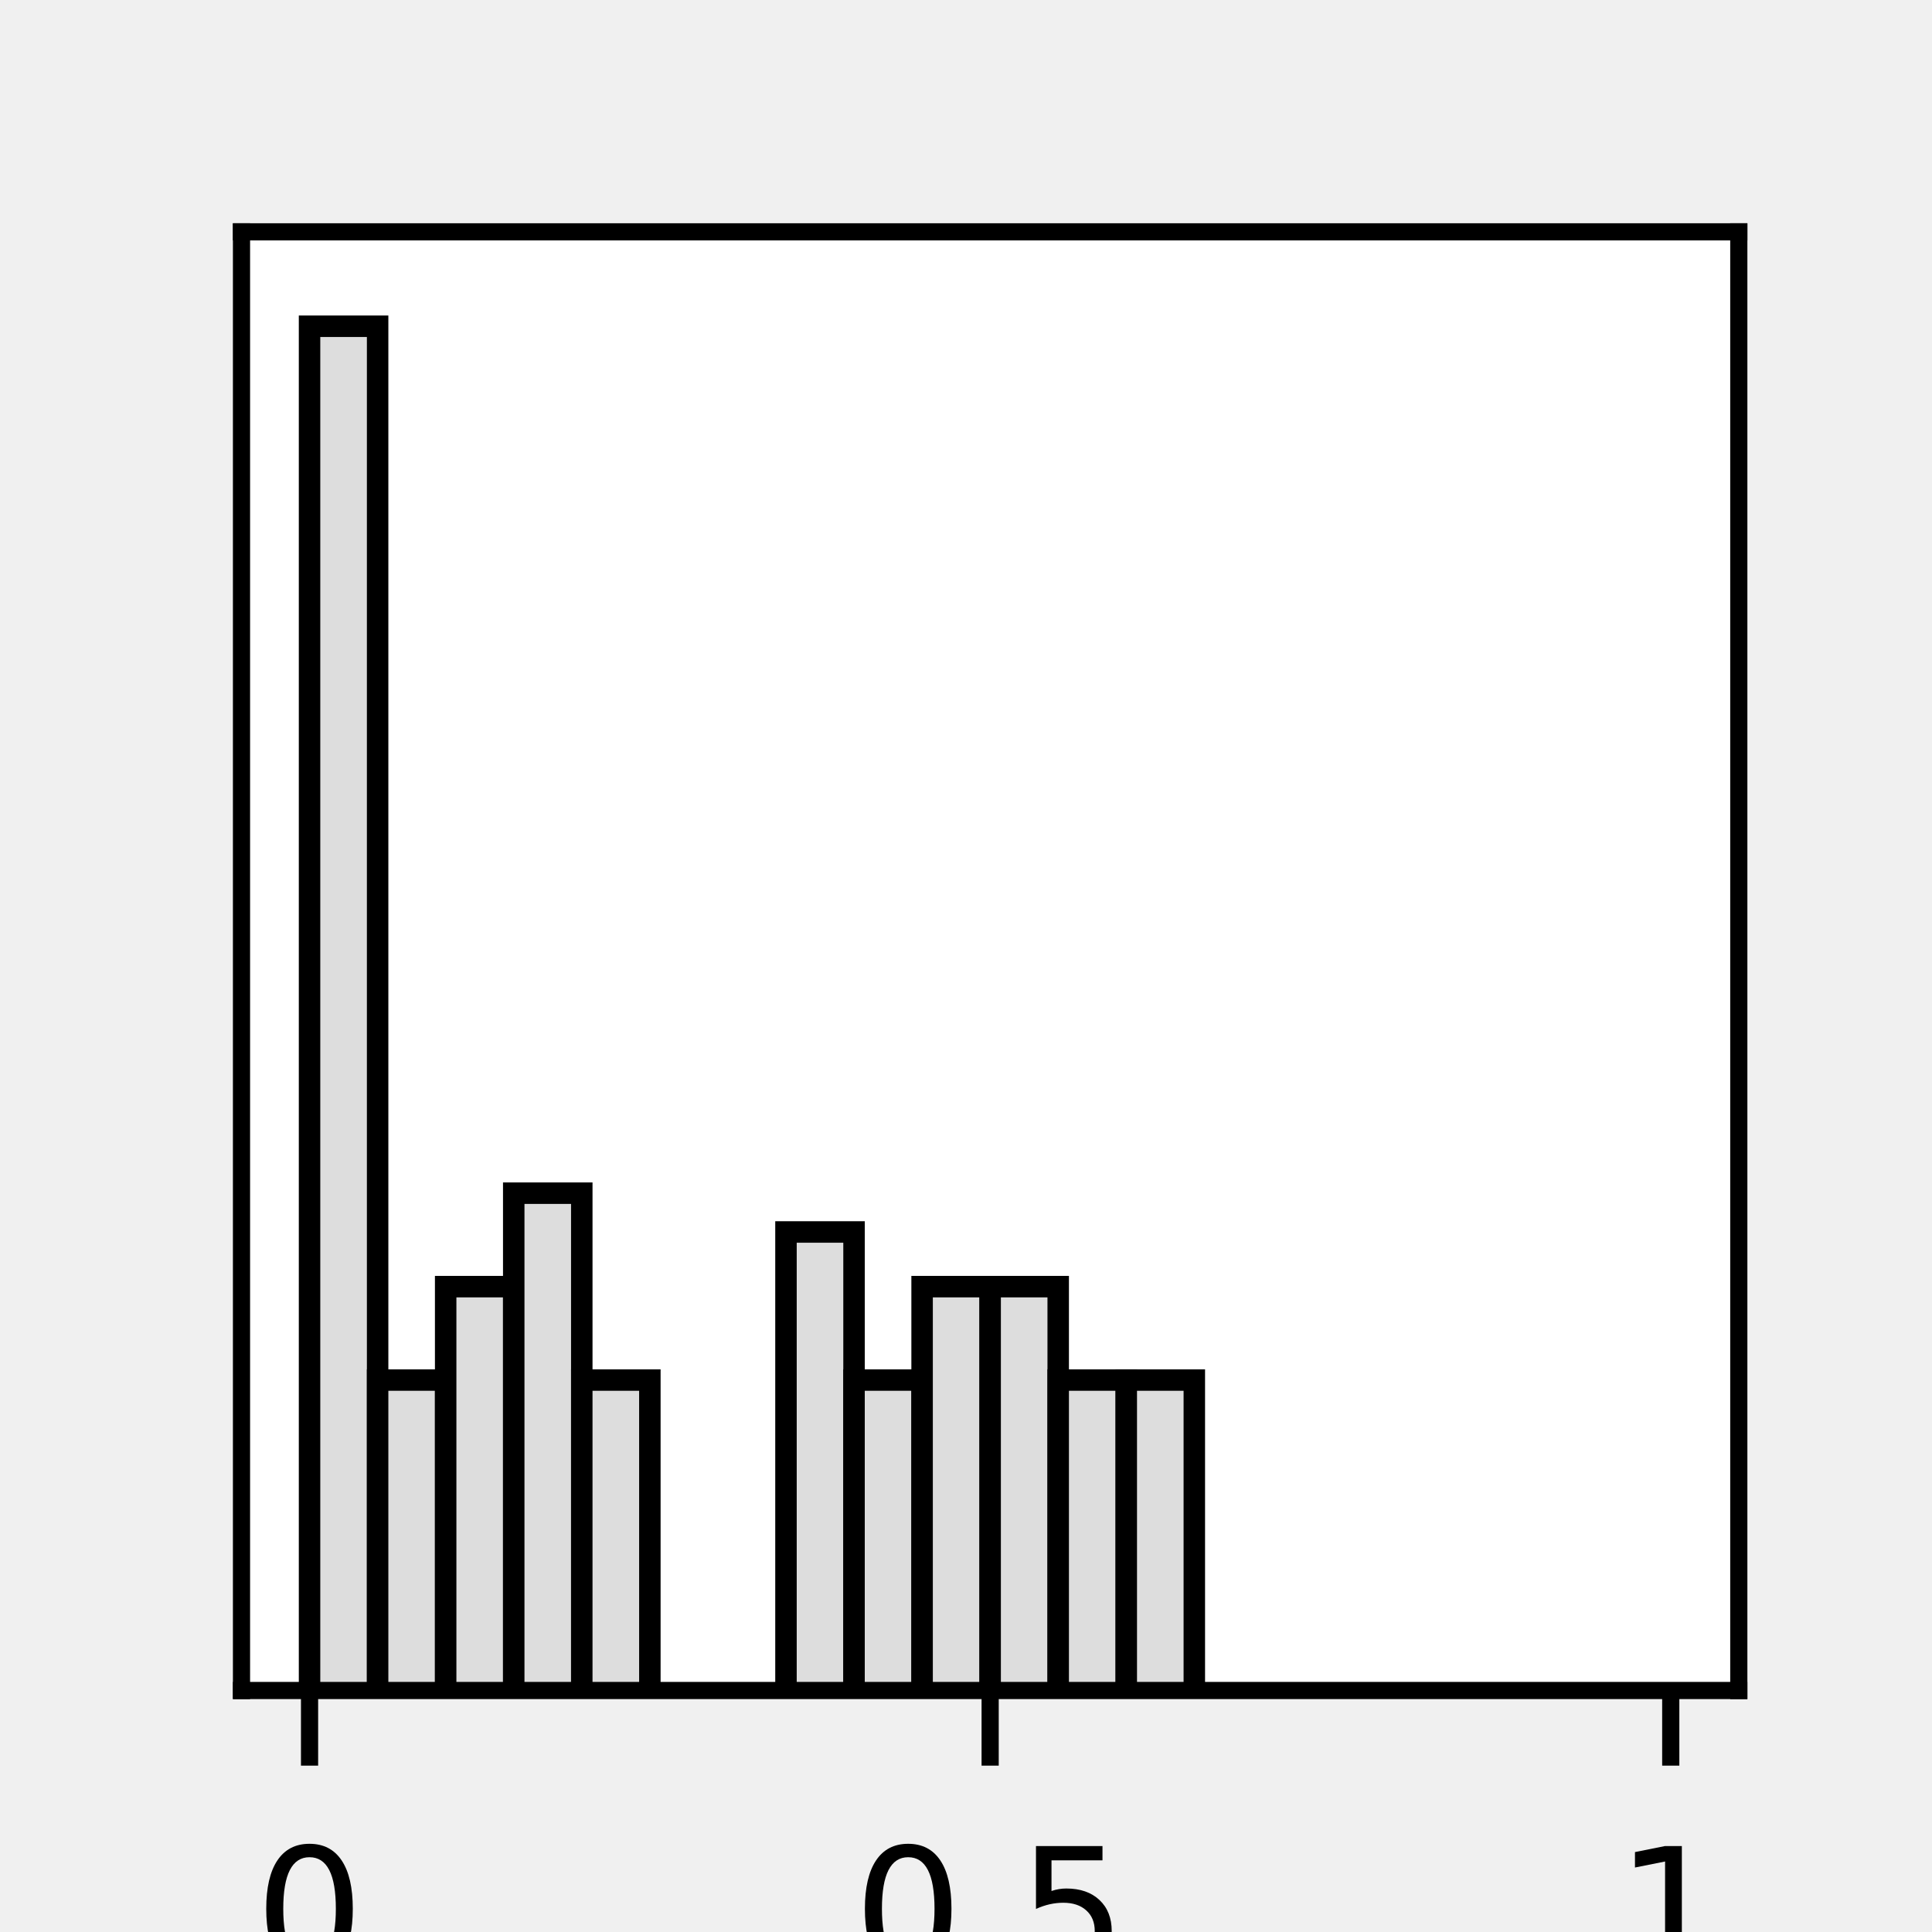
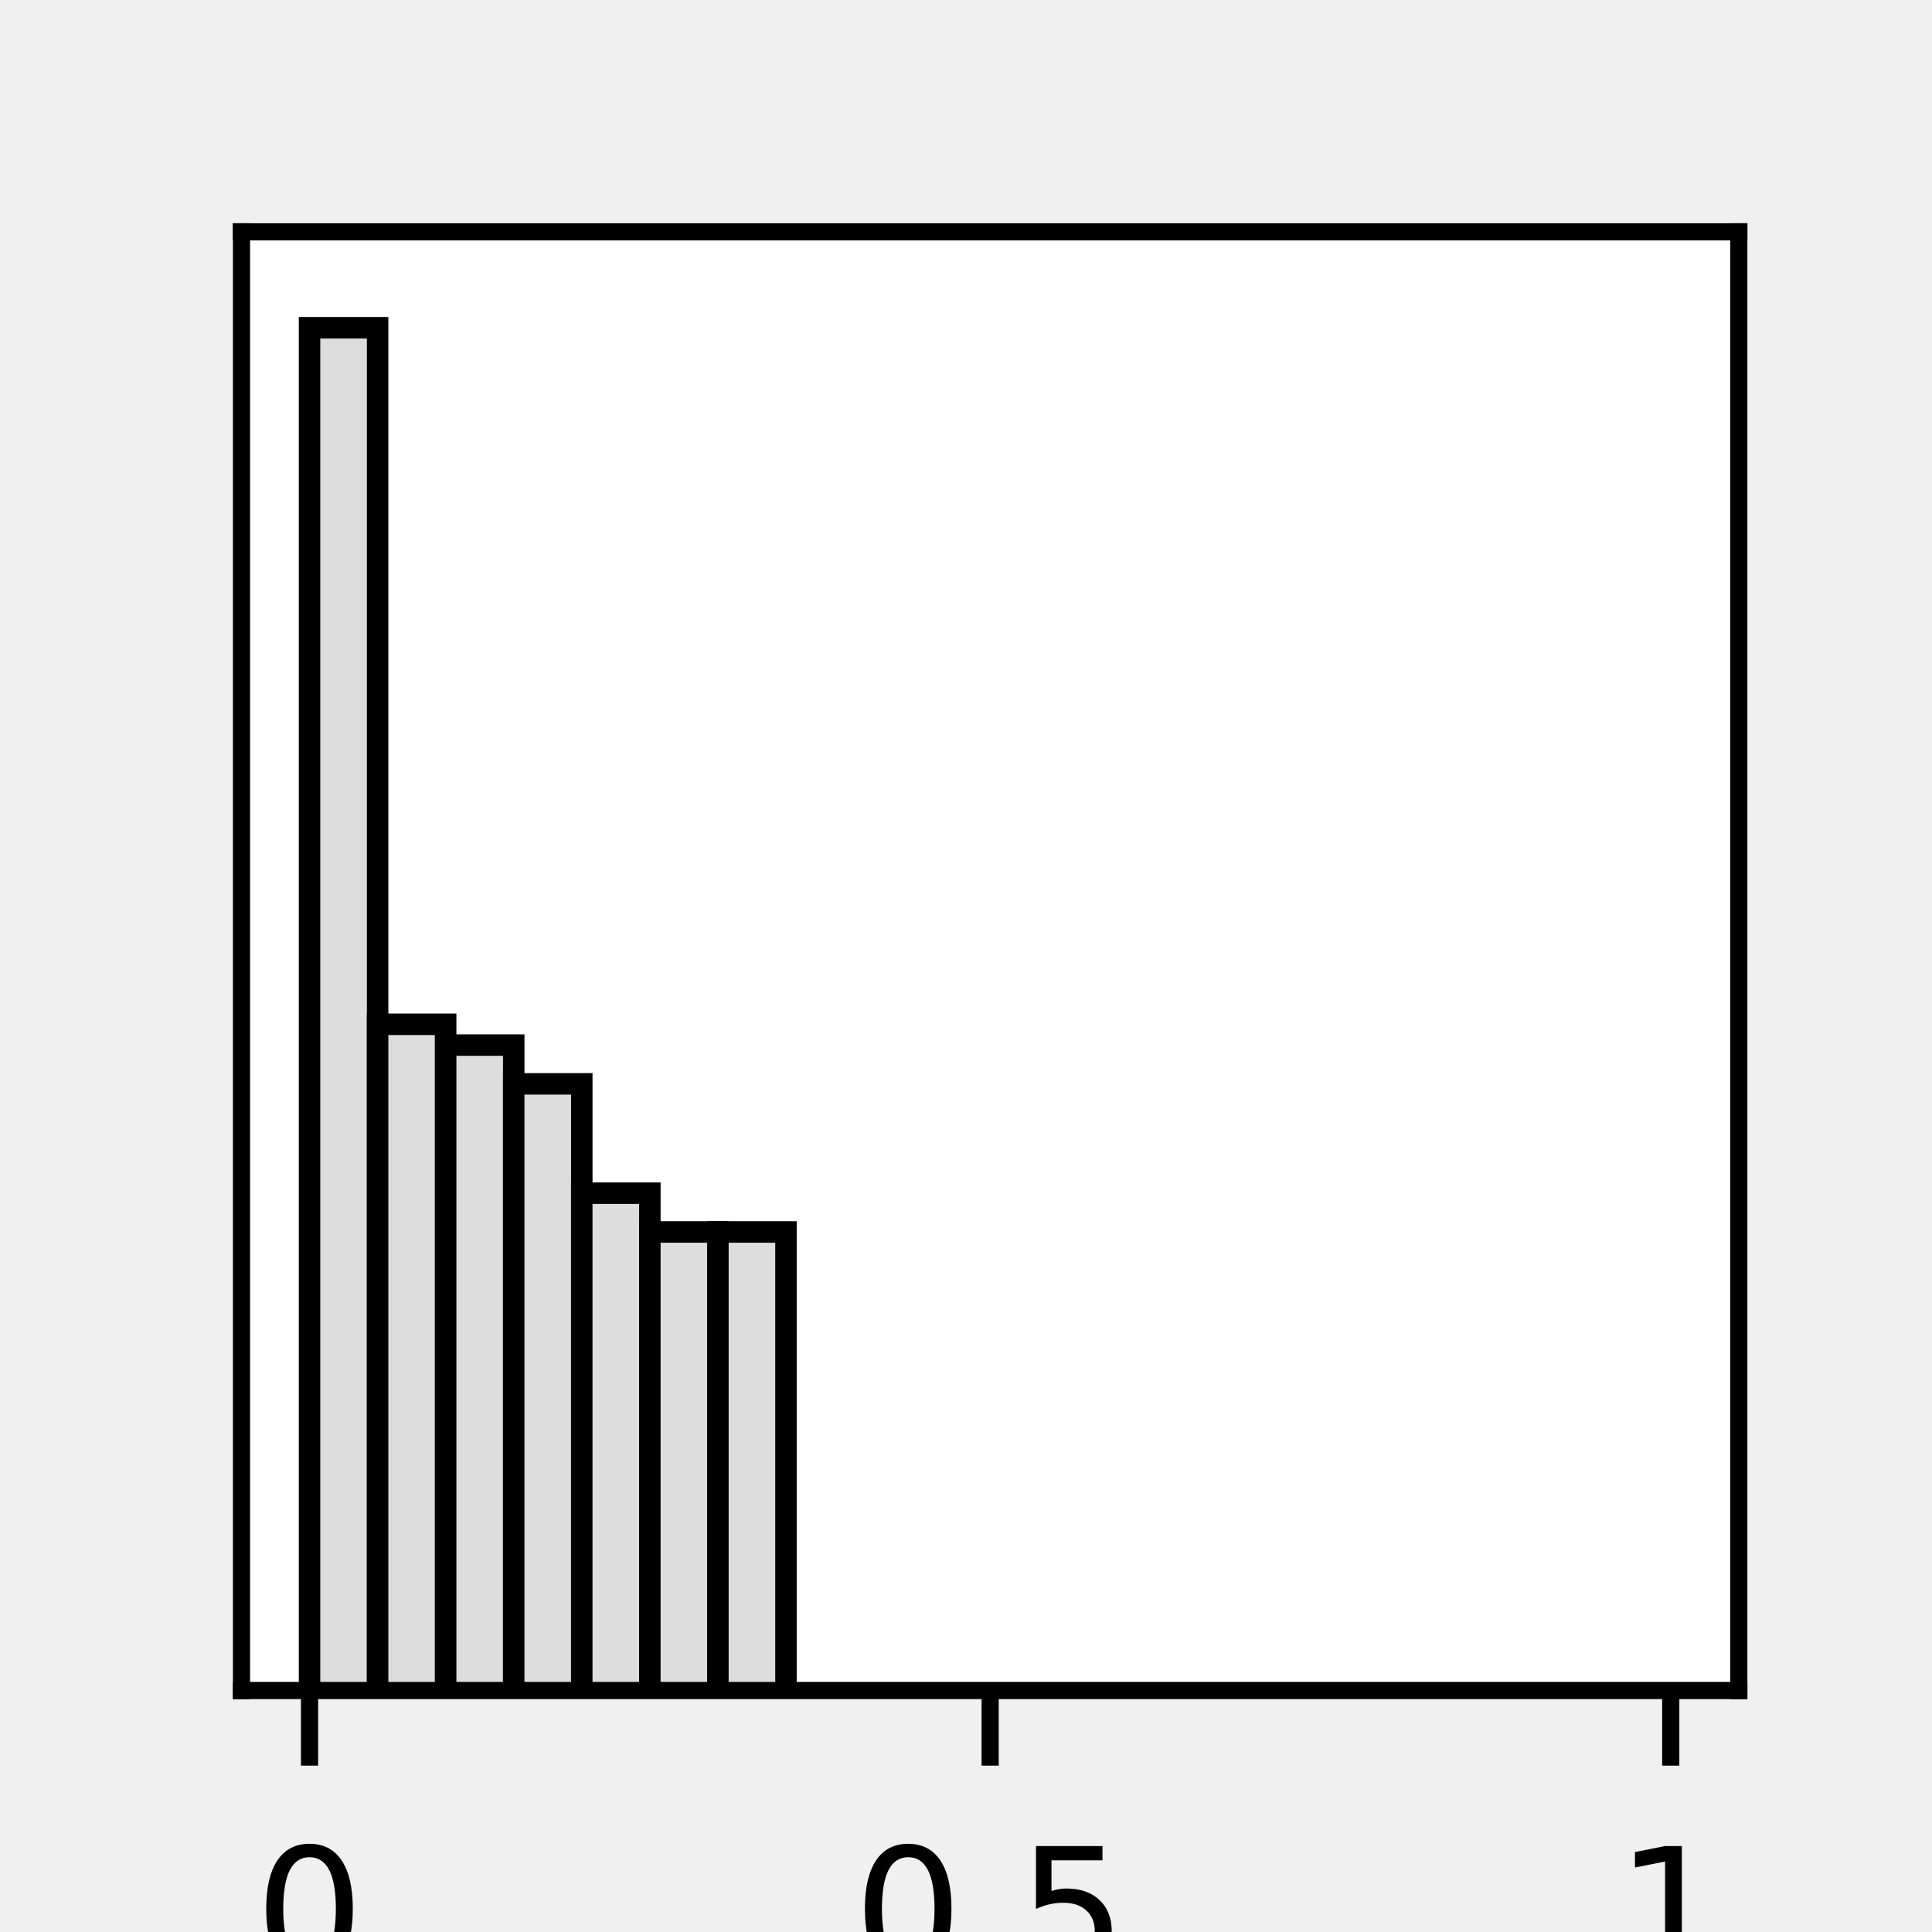
<svg xmlns="http://www.w3.org/2000/svg" xmlns:xlink="http://www.w3.org/1999/xlink" height="90pt" version="1.1" viewBox="0 0 90 90" width="90pt">
  <defs>
    <style type="text/css">*{stroke-linecap:butt;stroke-linejoin:round;}</style>
  </defs>
  <g id="figure_1">
    <g id="patch_1">
      <path d="M 0 90  L 90 90  L 90 0  L 0 0  z " style="fill:none;" />
    </g>
    <g id="axes_1">
      <g id="patch_2">
        <path d="M 11.25 78.75  L 81 78.75  L 81 10.8  L 11.25 10.8  z " style="fill:#ffffff;" />
      </g>
      <g id="patch_3">
-         <path clip-path="url(#pfd400a68a3)" d="M 14.42 14524.905  L 17.591 14524.905  L 17.591 15.198  L 14.42 15.198  z " style="fill:#dddddd;stroke:#000000;stroke-linejoin:miter;" />
+         <path clip-path="url(#p7fc1ce6abf)" d="M 14.42 14524.905  L 17.591 14524.905  L 17.591 15.267  L 14.42 15.267  z " style="fill:#dddddd;stroke:#000000;stroke-linejoin:miter;" />
      </g>
      <g id="patch_4">
-         <path clip-path="url(#pfd400a68a3)" d="M 17.591 14524.905  L 20.761 14524.905  L 20.761 64.289  L 17.591 64.289  z " style="fill:#dddddd;stroke:#000000;stroke-linejoin:miter;" />
+         <path clip-path="url(#p7fc1ce6abf)" d="M 17.591 14524.905  L 20.761 14524.905  L 20.761 47.716  L 17.591 47.716  z " style="fill:#dddddd;stroke:#000000;stroke-linejoin:miter;" />
      </g>
      <g id="patch_5">
-         <path clip-path="url(#pfd400a68a3)" d="M 20.761 14524.905  L 23.932 14524.905  L 23.932 59.936  L 20.761 59.936  z " style="fill:#dddddd;stroke:#000000;stroke-linejoin:miter;" />
+         <path clip-path="url(#p7fc1ce6abf)" d="M 20.761 14524.905  L 23.932 14524.905  L 23.932 48.684  L 20.761 48.684  z " style="fill:#dddddd;stroke:#000000;stroke-linejoin:miter;" />
      </g>
      <g id="patch_6">
-         <path clip-path="url(#pfd400a68a3)" d="M 23.932 14524.905  L 27.102 14524.905  L 27.102 55.583  L 23.932 55.583  z " style="fill:#dddddd;stroke:#000000;stroke-linejoin:miter;" />
+         <path clip-path="url(#p7fc1ce6abf)" d="M 23.932 14524.905  L 27.102 14524.905  L 27.102 50.49  L 23.932 50.49  z " style="fill:#dddddd;stroke:#000000;stroke-linejoin:miter;" />
      </g>
      <g id="patch_7">
-         <path clip-path="url(#pfd400a68a3)" d="M 27.102 14524.905  L 30.273 14524.905  L 30.273 64.289  L 27.102 64.289  z " style="fill:#dddddd;stroke:#000000;stroke-linejoin:miter;" />
+         <path clip-path="url(#p7fc1ce6abf)" d="M 27.102 14524.905  L 30.273 14524.905  L 30.273 55.583  L 27.102 55.583  z " style="fill:#dddddd;stroke:#000000;stroke-linejoin:miter;" />
      </g>
      <g id="patch_8">
-         <path clip-path="url(#pfd400a68a3)" d="M 30.273 14524.905  L 33.443 14524.905  L 33.443 14524.905  L 30.273 14524.905  z " style="fill:#dddddd;stroke:#000000;stroke-linejoin:miter;" />
+         <path clip-path="url(#p7fc1ce6abf)" d="M 30.273 14524.905  L 33.443 14524.905  L 33.443 57.39  L 30.273 57.39  z " style="fill:#dddddd;stroke:#000000;stroke-linejoin:miter;" />
      </g>
      <g id="patch_9">
-         <path clip-path="url(#pfd400a68a3)" d="M 33.443 14524.905  L 36.614 14524.905  L 36.614 14524.905  L 33.443 14524.905  z " style="fill:#dddddd;stroke:#000000;stroke-linejoin:miter;" />
+         <path clip-path="url(#p7fc1ce6abf)" d="M 33.443 14524.905  L 36.614 14524.905  L 36.614 57.39  L 33.443 57.39  z " style="fill:#dddddd;stroke:#000000;stroke-linejoin:miter;" />
      </g>
      <g id="patch_10">
-         <path clip-path="url(#pfd400a68a3)" d="M 36.614 14524.905  L 39.784 14524.905  L 39.784 57.39  L 36.614 57.39  z " style="fill:#dddddd;stroke:#000000;stroke-linejoin:miter;" />
+         <path clip-path="url(#p7fc1ce6abf)" d="M 36.614 14524.905  L 39.784 14524.905  L 39.784 14524.905  L 36.614 14524.905  z " style="fill:#dddddd;stroke:#000000;stroke-linejoin:miter;" />
      </g>
      <g id="patch_11">
-         <path clip-path="url(#pfd400a68a3)" d="M 39.784 14524.905  L 42.955 14524.905  L 42.955 64.289  L 39.784 64.289  z " style="fill:#dddddd;stroke:#000000;stroke-linejoin:miter;" />
+         <path clip-path="url(#p7fc1ce6abf)" d="M 39.784 14524.905  L 42.955 14524.905  L 42.955 14524.905  L 39.784 14524.905  z " style="fill:#dddddd;stroke:#000000;stroke-linejoin:miter;" />
      </g>
      <g id="patch_12">
-         <path clip-path="url(#pfd400a68a3)" d="M 42.955 14524.905  L 46.125 14524.905  L 46.125 59.936  L 42.955 59.936  z " style="fill:#dddddd;stroke:#000000;stroke-linejoin:miter;" />
+         <path clip-path="url(#p7fc1ce6abf)" d="M 42.955 14524.905  L 46.125 14524.905  L 46.125 14524.905  L 42.955 14524.905  z " style="fill:#dddddd;stroke:#000000;stroke-linejoin:miter;" />
      </g>
      <g id="patch_13">
-         <path clip-path="url(#pfd400a68a3)" d="M 46.125 14524.905  L 49.295 14524.905  L 49.295 59.936  L 46.125 59.936  z " style="fill:#dddddd;stroke:#000000;stroke-linejoin:miter;" />
+         <path clip-path="url(#p7fc1ce6abf)" d="M 46.125 14524.905  L 49.295 14524.905  L 49.295 14524.905  L 46.125 14524.905  z " style="fill:#dddddd;stroke:#000000;stroke-linejoin:miter;" />
      </g>
      <g id="patch_14">
-         <path clip-path="url(#pfd400a68a3)" d="M 49.295 14524.905  L 52.466 14524.905  L 52.466 64.289  L 49.295 64.289  z " style="fill:#dddddd;stroke:#000000;stroke-linejoin:miter;" />
+         <path clip-path="url(#p7fc1ce6abf)" d="M 49.295 14524.905  L 52.466 14524.905  L 52.466 14524.905  L 49.295 14524.905  z " style="fill:#dddddd;stroke:#000000;stroke-linejoin:miter;" />
      </g>
      <g id="patch_15">
-         <path clip-path="url(#pfd400a68a3)" d="M 52.466 14524.905  L 55.636 14524.905  L 55.636 64.289  L 52.466 64.289  z " style="fill:#dddddd;stroke:#000000;stroke-linejoin:miter;" />
+         <path clip-path="url(#p7fc1ce6abf)" d="M 52.466 14524.905  L 55.636 14524.905  L 55.636 14524.905  L 52.466 14524.905  z " style="fill:#dddddd;stroke:#000000;stroke-linejoin:miter;" />
      </g>
      <g id="patch_16">
-         <path clip-path="url(#pfd400a68a3)" d="M 55.636 14524.905  L 58.807 14524.905  L 58.807 14524.905  L 55.636 14524.905  z " style="fill:#dddddd;stroke:#000000;stroke-linejoin:miter;" />
+         <path clip-path="url(#p7fc1ce6abf)" d="M 55.636 14524.905  L 58.807 14524.905  L 58.807 14524.905  L 55.636 14524.905  z " style="fill:#dddddd;stroke:#000000;stroke-linejoin:miter;" />
      </g>
      <g id="patch_17">
-         <path clip-path="url(#pfd400a68a3)" d="M 58.807 14524.905  L 61.977 14524.905  L 61.977 14524.905  L 58.807 14524.905  z " style="fill:#dddddd;stroke:#000000;stroke-linejoin:miter;" />
+         <path clip-path="url(#p7fc1ce6abf)" d="M 58.807 14524.905  L 61.977 14524.905  L 61.977 14524.905  L 58.807 14524.905  z " style="fill:#dddddd;stroke:#000000;stroke-linejoin:miter;" />
      </g>
      <g id="patch_18">
-         <path clip-path="url(#pfd400a68a3)" d="M 61.977 14524.905  L 65.148 14524.905  L 65.148 14524.905  L 61.977 14524.905  z " style="fill:#dddddd;stroke:#000000;stroke-linejoin:miter;" />
+         <path clip-path="url(#p7fc1ce6abf)" d="M 61.977 14524.905  L 65.148 14524.905  L 65.148 14524.905  L 61.977 14524.905  z " style="fill:#dddddd;stroke:#000000;stroke-linejoin:miter;" />
      </g>
      <g id="patch_19">
-         <path clip-path="url(#pfd400a68a3)" d="M 65.148 14524.905  L 68.318 14524.905  L 68.318 14524.905  L 65.148 14524.905  z " style="fill:#dddddd;stroke:#000000;stroke-linejoin:miter;" />
+         <path clip-path="url(#p7fc1ce6abf)" d="M 65.148 14524.905  L 68.318 14524.905  L 68.318 14524.905  L 65.148 14524.905  z " style="fill:#dddddd;stroke:#000000;stroke-linejoin:miter;" />
      </g>
      <g id="patch_20">
-         <path clip-path="url(#pfd400a68a3)" d="M 68.318 14524.905  L 71.489 14524.905  L 71.489 14524.905  L 68.318 14524.905  z " style="fill:#dddddd;stroke:#000000;stroke-linejoin:miter;" />
+         <path clip-path="url(#p7fc1ce6abf)" d="M 68.318 14524.905  L 71.489 14524.905  L 71.489 14524.905  L 68.318 14524.905  z " style="fill:#dddddd;stroke:#000000;stroke-linejoin:miter;" />
      </g>
      <g id="patch_21">
-         <path clip-path="url(#pfd400a68a3)" d="M 71.489 14524.905  L 74.659 14524.905  L 74.659 14524.905  L 71.489 14524.905  z " style="fill:#dddddd;stroke:#000000;stroke-linejoin:miter;" />
+         <path clip-path="url(#p7fc1ce6abf)" d="M 71.489 14524.905  L 74.659 14524.905  L 74.659 14524.905  L 71.489 14524.905  z " style="fill:#dddddd;stroke:#000000;stroke-linejoin:miter;" />
      </g>
      <g id="patch_22">
-         <path clip-path="url(#pfd400a68a3)" d="M 74.659 14524.905  L 77.83 14524.905  L 77.83 14524.905  L 74.659 14524.905  z " style="fill:#dddddd;stroke:#000000;stroke-linejoin:miter;" />
+         <path clip-path="url(#p7fc1ce6abf)" d="M 74.659 14524.905  L 77.83 14524.905  L 77.83 14524.905  L 74.659 14524.905  z " style="fill:#dddddd;stroke:#000000;stroke-linejoin:miter;" />
      </g>
      <g id="patch_23">
-         <path clip-path="url(#pfd400a68a3)" d="M 14.42 14524.905  L 17.591 14524.905  L 17.591 14524.905  L 14.42 14524.905  z " style="fill:#2ca02c;opacity:0.6;stroke:#000000;stroke-linejoin:miter;" />
+         <path clip-path="url(#p7fc1ce6abf)" d="M 14.42 14524.905  L 17.591 14524.905  L 17.591 14524.905  L 14.42 14524.905  z " style="fill:#2ca02c;opacity:0.6;stroke:#000000;stroke-linejoin:miter;" />
      </g>
      <g id="patch_24">
-         <path clip-path="url(#pfd400a68a3)" d="M 17.591 14524.905  L 20.761 14524.905  L 20.761 14524.905  L 17.591 14524.905  z " style="fill:#2ca02c;opacity:0.6;stroke:#000000;stroke-linejoin:miter;" />
+         <path clip-path="url(#p7fc1ce6abf)" d="M 17.591 14524.905  L 20.761 14524.905  L 20.761 14524.905  L 17.591 14524.905  z " style="fill:#2ca02c;opacity:0.6;stroke:#000000;stroke-linejoin:miter;" />
      </g>
      <g id="patch_25">
-         <path clip-path="url(#pfd400a68a3)" d="M 20.761 14524.905  L 23.932 14524.905  L 23.932 14524.905  L 20.761 14524.905  z " style="fill:#2ca02c;opacity:0.6;stroke:#000000;stroke-linejoin:miter;" />
+         <path clip-path="url(#p7fc1ce6abf)" d="M 20.761 14524.905  L 23.932 14524.905  L 23.932 14524.905  L 20.761 14524.905  z " style="fill:#2ca02c;opacity:0.6;stroke:#000000;stroke-linejoin:miter;" />
      </g>
      <g id="patch_26">
-         <path clip-path="url(#pfd400a68a3)" d="M 23.932 14524.905  L 27.102 14524.905  L 27.102 14524.905  L 23.932 14524.905  z " style="fill:#2ca02c;opacity:0.6;stroke:#000000;stroke-linejoin:miter;" />
+         <path clip-path="url(#p7fc1ce6abf)" d="M 23.932 14524.905  L 27.102 14524.905  L 27.102 14524.905  L 23.932 14524.905  z " style="fill:#2ca02c;opacity:0.6;stroke:#000000;stroke-linejoin:miter;" />
      </g>
      <g id="patch_27">
-         <path clip-path="url(#pfd400a68a3)" d="M 27.102 14524.905  L 30.273 14524.905  L 30.273 14524.905  L 27.102 14524.905  z " style="fill:#2ca02c;opacity:0.6;stroke:#000000;stroke-linejoin:miter;" />
+         <path clip-path="url(#p7fc1ce6abf)" d="M 27.102 14524.905  L 30.273 14524.905  L 30.273 14524.905  L 27.102 14524.905  z " style="fill:#2ca02c;opacity:0.6;stroke:#000000;stroke-linejoin:miter;" />
      </g>
      <g id="patch_28">
-         <path clip-path="url(#pfd400a68a3)" d="M 30.273 14524.905  L 33.443 14524.905  L 33.443 14524.905  L 30.273 14524.905  z " style="fill:#2ca02c;opacity:0.6;stroke:#000000;stroke-linejoin:miter;" />
+         <path clip-path="url(#p7fc1ce6abf)" d="M 30.273 14524.905  L 33.443 14524.905  L 33.443 14524.905  L 30.273 14524.905  z " style="fill:#2ca02c;opacity:0.6;stroke:#000000;stroke-linejoin:miter;" />
      </g>
      <g id="patch_29">
-         <path clip-path="url(#pfd400a68a3)" d="M 33.443 14524.905  L 36.614 14524.905  L 36.614 14524.905  L 33.443 14524.905  z " style="fill:#2ca02c;opacity:0.6;stroke:#000000;stroke-linejoin:miter;" />
+         <path clip-path="url(#p7fc1ce6abf)" d="M 33.443 14524.905  L 36.614 14524.905  L 36.614 14524.905  L 33.443 14524.905  z " style="fill:#2ca02c;opacity:0.6;stroke:#000000;stroke-linejoin:miter;" />
      </g>
      <g id="patch_30">
-         <path clip-path="url(#pfd400a68a3)" d="M 36.614 14524.905  L 39.784 14524.905  L 39.784 14524.905  L 36.614 14524.905  z " style="fill:#2ca02c;opacity:0.6;stroke:#000000;stroke-linejoin:miter;" />
+         <path clip-path="url(#p7fc1ce6abf)" d="M 36.614 14524.905  L 39.784 14524.905  L 39.784 14524.905  L 36.614 14524.905  z " style="fill:#2ca02c;opacity:0.6;stroke:#000000;stroke-linejoin:miter;" />
      </g>
      <g id="patch_31">
-         <path clip-path="url(#pfd400a68a3)" d="M 39.784 14524.905  L 42.955 14524.905  L 42.955 14524.905  L 39.784 14524.905  z " style="fill:#2ca02c;opacity:0.6;stroke:#000000;stroke-linejoin:miter;" />
+         <path clip-path="url(#p7fc1ce6abf)" d="M 39.784 14524.905  L 42.955 14524.905  L 42.955 14524.905  L 39.784 14524.905  z " style="fill:#2ca02c;opacity:0.6;stroke:#000000;stroke-linejoin:miter;" />
      </g>
      <g id="patch_32">
-         <path clip-path="url(#pfd400a68a3)" d="M 42.955 14524.905  L 46.125 14524.905  L 46.125 14524.905  L 42.955 14524.905  z " style="fill:#2ca02c;opacity:0.6;stroke:#000000;stroke-linejoin:miter;" />
+         <path clip-path="url(#p7fc1ce6abf)" d="M 42.955 14524.905  L 46.125 14524.905  L 46.125 14524.905  L 42.955 14524.905  z " style="fill:#2ca02c;opacity:0.6;stroke:#000000;stroke-linejoin:miter;" />
      </g>
      <g id="patch_33">
-         <path clip-path="url(#pfd400a68a3)" d="M 46.125 14524.905  L 49.295 14524.905  L 49.295 14524.905  L 46.125 14524.905  z " style="fill:#2ca02c;opacity:0.6;stroke:#000000;stroke-linejoin:miter;" />
+         <path clip-path="url(#p7fc1ce6abf)" d="M 46.125 14524.905  L 49.295 14524.905  L 49.295 14524.905  L 46.125 14524.905  z " style="fill:#2ca02c;opacity:0.6;stroke:#000000;stroke-linejoin:miter;" />
      </g>
      <g id="patch_34">
-         <path clip-path="url(#pfd400a68a3)" d="M 49.295 14524.905  L 52.466 14524.905  L 52.466 14524.905  L 49.295 14524.905  z " style="fill:#2ca02c;opacity:0.6;stroke:#000000;stroke-linejoin:miter;" />
+         <path clip-path="url(#p7fc1ce6abf)" d="M 49.295 14524.905  L 52.466 14524.905  L 52.466 14524.905  L 49.295 14524.905  z " style="fill:#2ca02c;opacity:0.6;stroke:#000000;stroke-linejoin:miter;" />
      </g>
      <g id="patch_35">
-         <path clip-path="url(#pfd400a68a3)" d="M 52.466 14524.905  L 55.636 14524.905  L 55.636 14524.905  L 52.466 14524.905  z " style="fill:#2ca02c;opacity:0.6;stroke:#000000;stroke-linejoin:miter;" />
+         <path clip-path="url(#p7fc1ce6abf)" d="M 52.466 14524.905  L 55.636 14524.905  L 55.636 14524.905  L 52.466 14524.905  z " style="fill:#2ca02c;opacity:0.6;stroke:#000000;stroke-linejoin:miter;" />
      </g>
      <g id="patch_36">
-         <path clip-path="url(#pfd400a68a3)" d="M 55.636 14524.905  L 58.807 14524.905  L 58.807 14524.905  L 55.636 14524.905  z " style="fill:#2ca02c;opacity:0.6;stroke:#000000;stroke-linejoin:miter;" />
+         <path clip-path="url(#p7fc1ce6abf)" d="M 55.636 14524.905  L 58.807 14524.905  L 58.807 14524.905  L 55.636 14524.905  z " style="fill:#2ca02c;opacity:0.6;stroke:#000000;stroke-linejoin:miter;" />
      </g>
      <g id="patch_37">
-         <path clip-path="url(#pfd400a68a3)" d="M 58.807 14524.905  L 61.977 14524.905  L 61.977 14524.905  L 58.807 14524.905  z " style="fill:#2ca02c;opacity:0.6;stroke:#000000;stroke-linejoin:miter;" />
+         <path clip-path="url(#p7fc1ce6abf)" d="M 58.807 14524.905  L 61.977 14524.905  L 61.977 14524.905  L 58.807 14524.905  z " style="fill:#2ca02c;opacity:0.6;stroke:#000000;stroke-linejoin:miter;" />
      </g>
      <g id="patch_38">
-         <path clip-path="url(#pfd400a68a3)" d="M 61.977 14524.905  L 65.148 14524.905  L 65.148 14524.905  L 61.977 14524.905  z " style="fill:#2ca02c;opacity:0.6;stroke:#000000;stroke-linejoin:miter;" />
+         <path clip-path="url(#p7fc1ce6abf)" d="M 61.977 14524.905  L 65.148 14524.905  L 65.148 14524.905  L 61.977 14524.905  z " style="fill:#2ca02c;opacity:0.6;stroke:#000000;stroke-linejoin:miter;" />
      </g>
      <g id="patch_39">
-         <path clip-path="url(#pfd400a68a3)" d="M 65.148 14524.905  L 68.318 14524.905  L 68.318 14524.905  L 65.148 14524.905  z " style="fill:#2ca02c;opacity:0.6;stroke:#000000;stroke-linejoin:miter;" />
+         <path clip-path="url(#p7fc1ce6abf)" d="M 65.148 14524.905  L 68.318 14524.905  L 68.318 14524.905  L 65.148 14524.905  z " style="fill:#2ca02c;opacity:0.6;stroke:#000000;stroke-linejoin:miter;" />
      </g>
      <g id="patch_40">
-         <path clip-path="url(#pfd400a68a3)" d="M 68.318 14524.905  L 71.489 14524.905  L 71.489 14524.905  L 68.318 14524.905  z " style="fill:#2ca02c;opacity:0.6;stroke:#000000;stroke-linejoin:miter;" />
+         <path clip-path="url(#p7fc1ce6abf)" d="M 68.318 14524.905  L 71.489 14524.905  L 71.489 14524.905  L 68.318 14524.905  z " style="fill:#2ca02c;opacity:0.6;stroke:#000000;stroke-linejoin:miter;" />
      </g>
      <g id="patch_41">
-         <path clip-path="url(#pfd400a68a3)" d="M 71.489 14524.905  L 74.659 14524.905  L 74.659 14524.905  L 71.489 14524.905  z " style="fill:#2ca02c;opacity:0.6;stroke:#000000;stroke-linejoin:miter;" />
+         <path clip-path="url(#p7fc1ce6abf)" d="M 71.489 14524.905  L 74.659 14524.905  L 74.659 14524.905  L 71.489 14524.905  z " style="fill:#2ca02c;opacity:0.6;stroke:#000000;stroke-linejoin:miter;" />
      </g>
      <g id="patch_42">
-         <path clip-path="url(#pfd400a68a3)" d="M 74.659 14524.905  L 77.83 14524.905  L 77.83 14524.905  L 74.659 14524.905  z " style="fill:#2ca02c;opacity:0.6;stroke:#000000;stroke-linejoin:miter;" />
+         <path clip-path="url(#p7fc1ce6abf)" d="M 74.659 14524.905  L 77.83 14524.905  L 77.83 14524.905  L 74.659 14524.905  z " style="fill:#2ca02c;opacity:0.6;stroke:#000000;stroke-linejoin:miter;" />
      </g>
      <g id="matplotlib.axis_1">
        <g id="xtick_1">
          <g id="line2d_1">
            <defs>
-               <path d="M 0 0  L 0 3.5  " id="mf399c35996" style="stroke:#000000;stroke-width:0.8;" />
+               <path d="M 0 0  L 0 3.5  " id="m8a8556e931" style="stroke:#000000;stroke-width:0.8;" />
            </defs>
            <g>
-               <use style="stroke:#000000;stroke-width:0.8;" x="14.42" xlink:href="#mf399c35996" y="78.75" />
+               <use style="stroke:#000000;stroke-width:0.8;" x="14.42" xlink:href="#m8a8556e931" y="78.75" />
            </g>
          </g>
          <g id="text_1">
            <g transform="translate(11.87546 91.82875)scale(0.08 -0.08)">
              <defs>
                <path d="M 2034 4250  Q 1547 4250 1301 3770  Q 1056 3291 1056 2328  Q 1056 1369 1301 889  Q 1547 409 2034 409  Q 2525 409 2770 889  Q 3016 1369 3016 2328  Q 3016 3291 2770 3770  Q 2525 4250 2034 4250  z M 2034 4750  Q 2819 4750 3233 4129  Q 3647 3509 3647 2328  Q 3647 1150 3233 529  Q 2819 -91 2034 -91  Q 1250 -91 836 529  Q 422 1150 422 2328  Q 422 3509 836 4129  Q 1250 4750 2034 4750  z " id="DejaVuSans-30" transform="scale(0.015625)" />
              </defs>
              <use xlink:href="#DejaVuSans-30" />
            </g>
          </g>
        </g>
        <g id="xtick_2">
          <g id="line2d_2">
            <g>
-               <use style="stroke:#000000;stroke-width:0.8;" x="46.125" xlink:href="#mf399c35996" y="78.75" />
+               <use style="stroke:#000000;stroke-width:0.8;" x="46.125" xlink:href="#m8a8556e931" y="78.75" />
            </g>
          </g>
          <g id="text_2">
            <g transform="translate(39.76375 91.82875)scale(0.08 -0.08)">
              <defs>
                <path d="M 684 794  L 1344 794  L 1344 0  L 684 0  L 684 794  z " id="DejaVuSans-2e" transform="scale(0.015625)" />
                <path d="M 691 4666  L 3169 4666  L 3169 4134  L 1269 4134  L 1269 2991  Q 1406 3038 1543 3061  Q 1681 3084 1819 3084  Q 2600 3084 3056 2656  Q 3513 2228 3513 1497  Q 3513 744 3044 326  Q 2575 -91 1722 -91  Q 1428 -91 1123 -41  Q 819 9 494 109  L 494 744  Q 775 591 1075 516  Q 1375 441 1709 441  Q 2250 441 2565 725  Q 2881 1009 2881 1497  Q 2881 1984 2565 2268  Q 2250 2553 1709 2553  Q 1456 2553 1204 2497  Q 953 2441 691 2322  L 691 4666  z " id="DejaVuSans-35" transform="scale(0.015625)" />
              </defs>
              <use xlink:href="#DejaVuSans-30" />
              <use x="63.623" xlink:href="#DejaVuSans-2e" />
              <use x="95.41" xlink:href="#DejaVuSans-35" />
            </g>
          </g>
        </g>
        <g id="xtick_3">
          <g id="line2d_3">
            <g>
-               <use style="stroke:#000000;stroke-width:0.8;" x="77.83" xlink:href="#mf399c35996" y="78.75" />
+               <use style="stroke:#000000;stroke-width:0.8;" x="77.83" xlink:href="#m8a8556e931" y="78.75" />
            </g>
          </g>
          <g id="text_3">
            <g transform="translate(75.28454 91.82875)scale(0.08 -0.08)">
              <defs>
                <path d="M 794 531  L 1825 531  L 1825 4091  L 703 3866  L 703 4441  L 1819 4666  L 2450 4666  L 2450 531  L 3481 531  L 3481 0  L 794 0  L 794 531  z " id="DejaVuSans-31" transform="scale(0.015625)" />
              </defs>
              <use xlink:href="#DejaVuSans-31" />
            </g>
          </g>
        </g>
      </g>
      <g id="matplotlib.axis_2" />
      <g id="patch_43">
        <path d="M 11.25 78.75  L 11.25 10.8  " style="fill:none;stroke:#000000;stroke-linecap:square;stroke-linejoin:miter;stroke-width:0.8;" />
      </g>
      <g id="patch_44">
        <path d="M 81 78.75  L 81 10.8  " style="fill:none;stroke:#000000;stroke-linecap:square;stroke-linejoin:miter;stroke-width:0.8;" />
      </g>
      <g id="patch_45">
        <path d="M 11.25 78.75  L 81 78.75  " style="fill:none;stroke:#000000;stroke-linecap:square;stroke-linejoin:miter;stroke-width:0.8;" />
      </g>
      <g id="patch_46">
        <path d="M 11.25 10.8  L 81 10.8  " style="fill:none;stroke:#000000;stroke-linecap:square;stroke-linejoin:miter;stroke-width:0.8;" />
      </g>
    </g>
  </g>
  <defs>
-     <clipPath id="pfd400a68a3">
+     <clipPath id="p7fc1ce6abf">
      <rect height="67.95" width="69.75" x="11.25" y="10.8" />
    </clipPath>
  </defs>
</svg>
